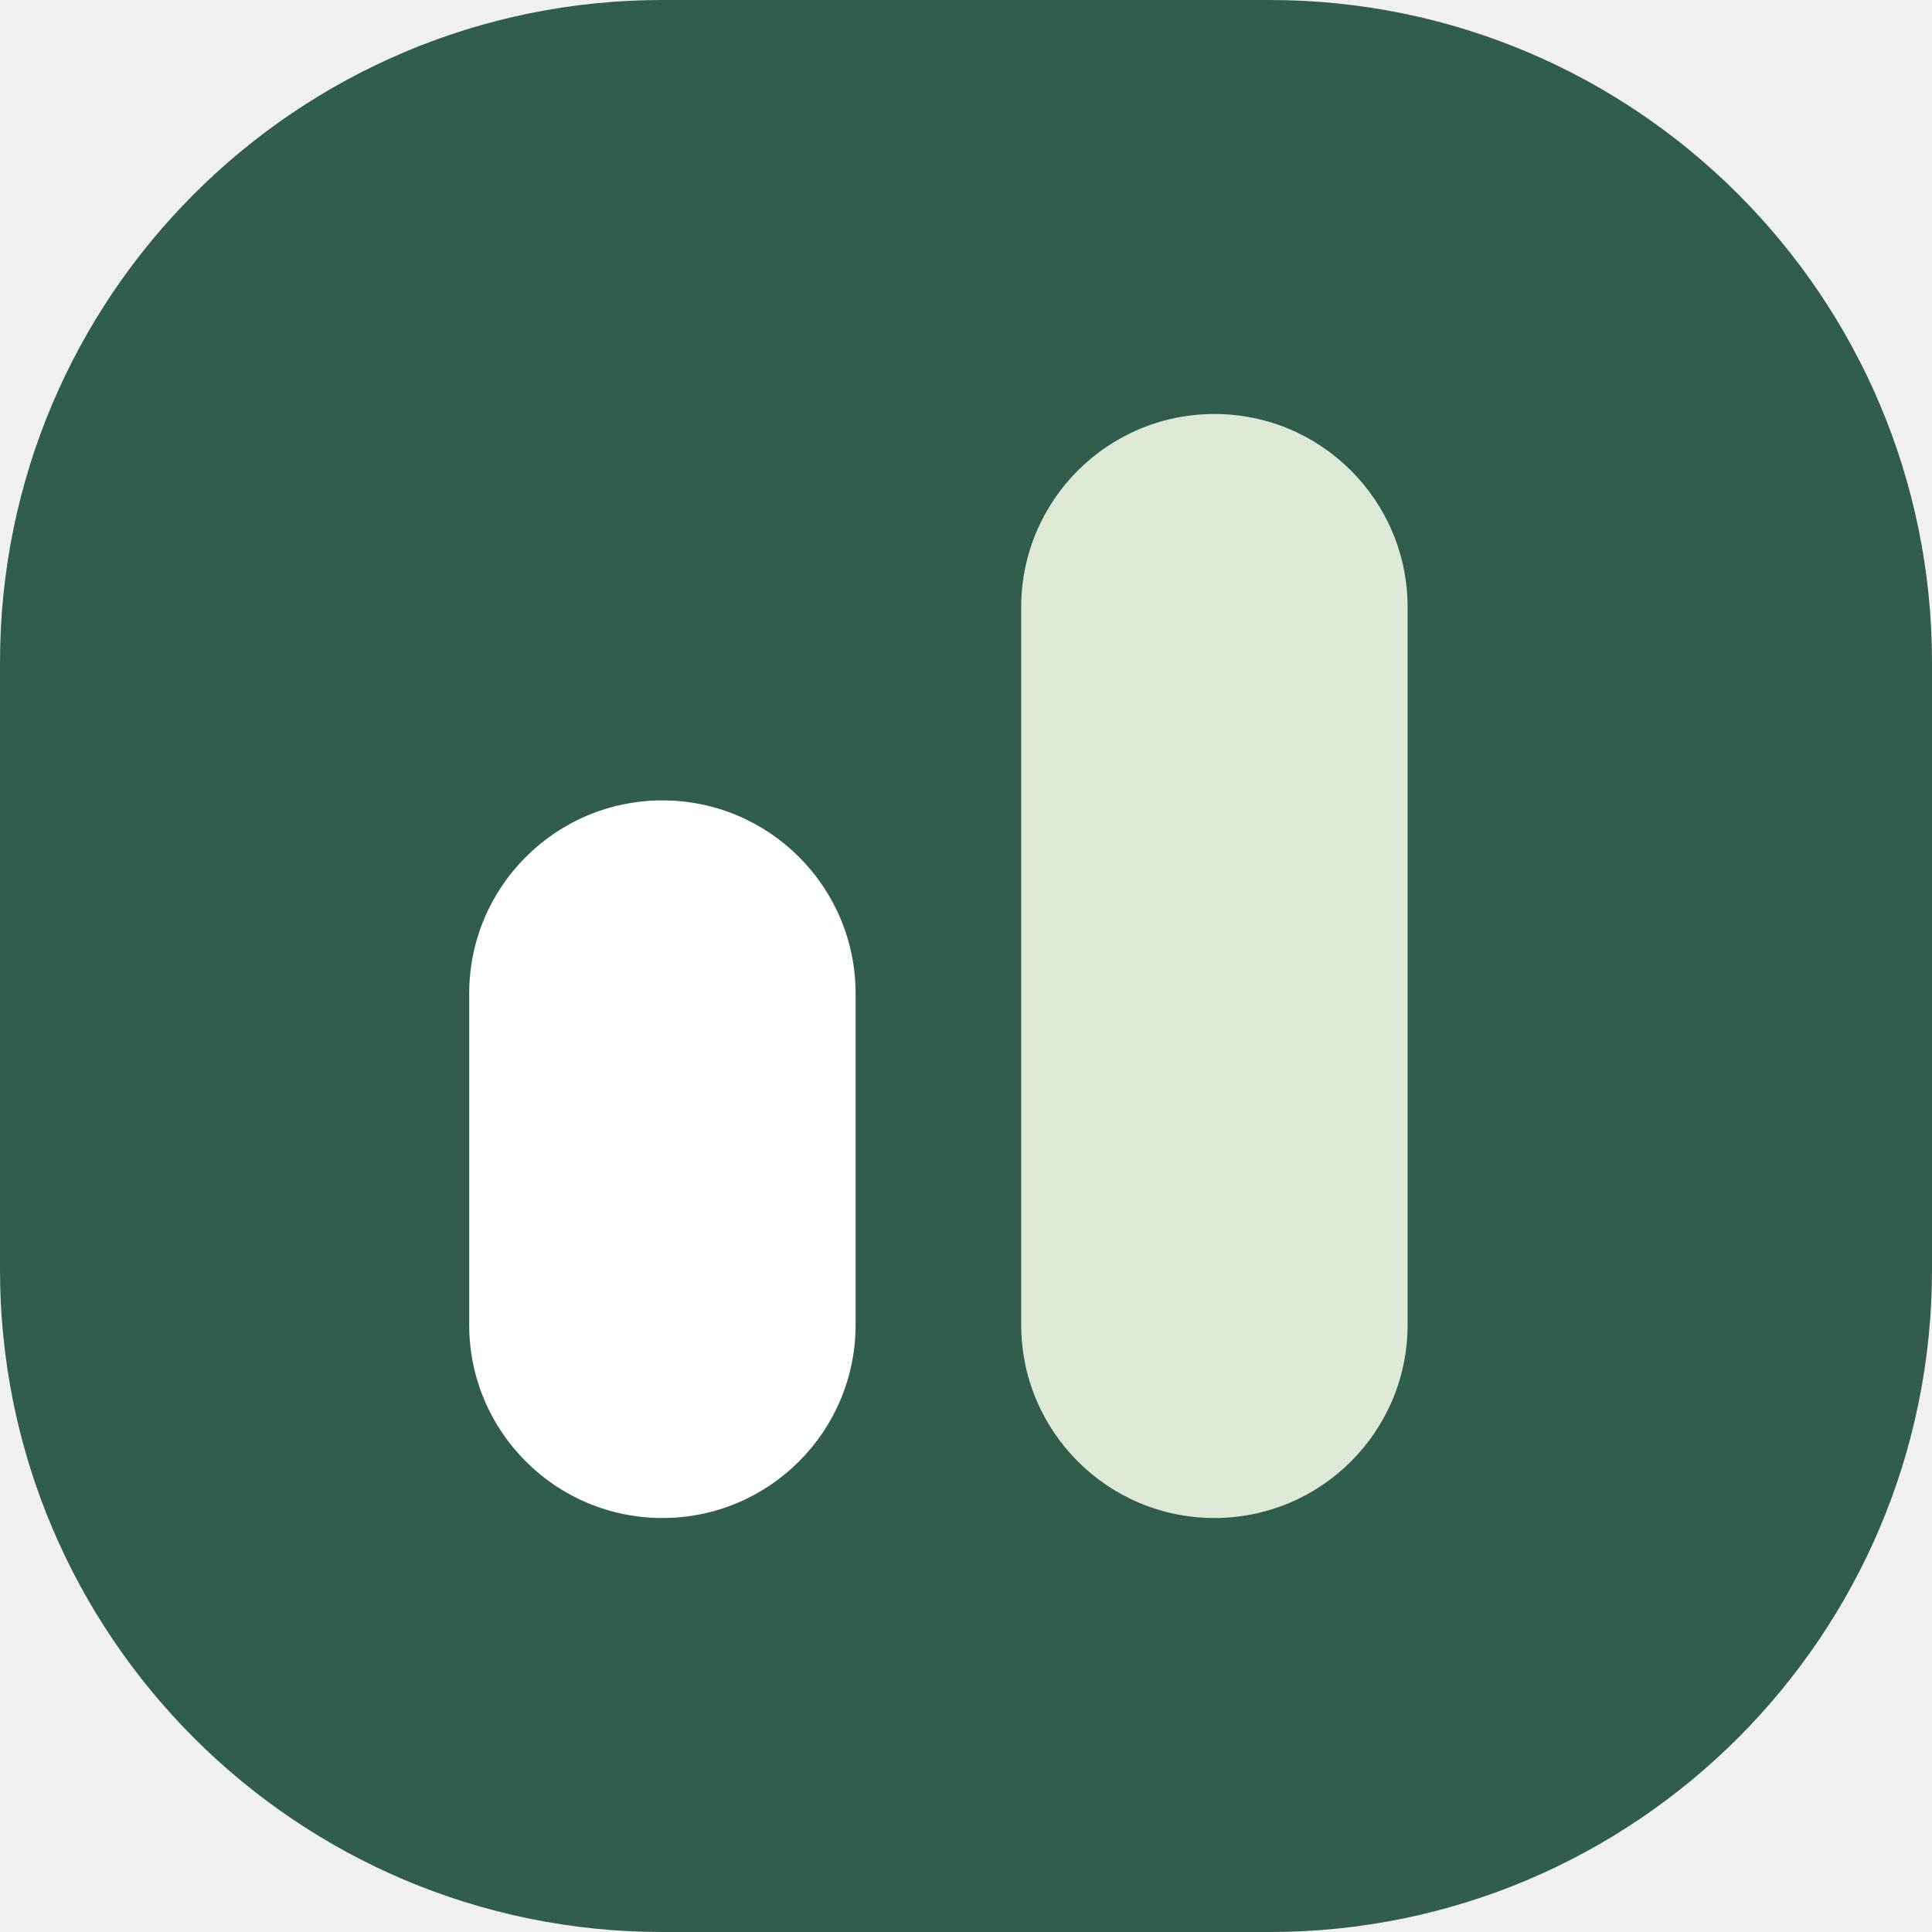
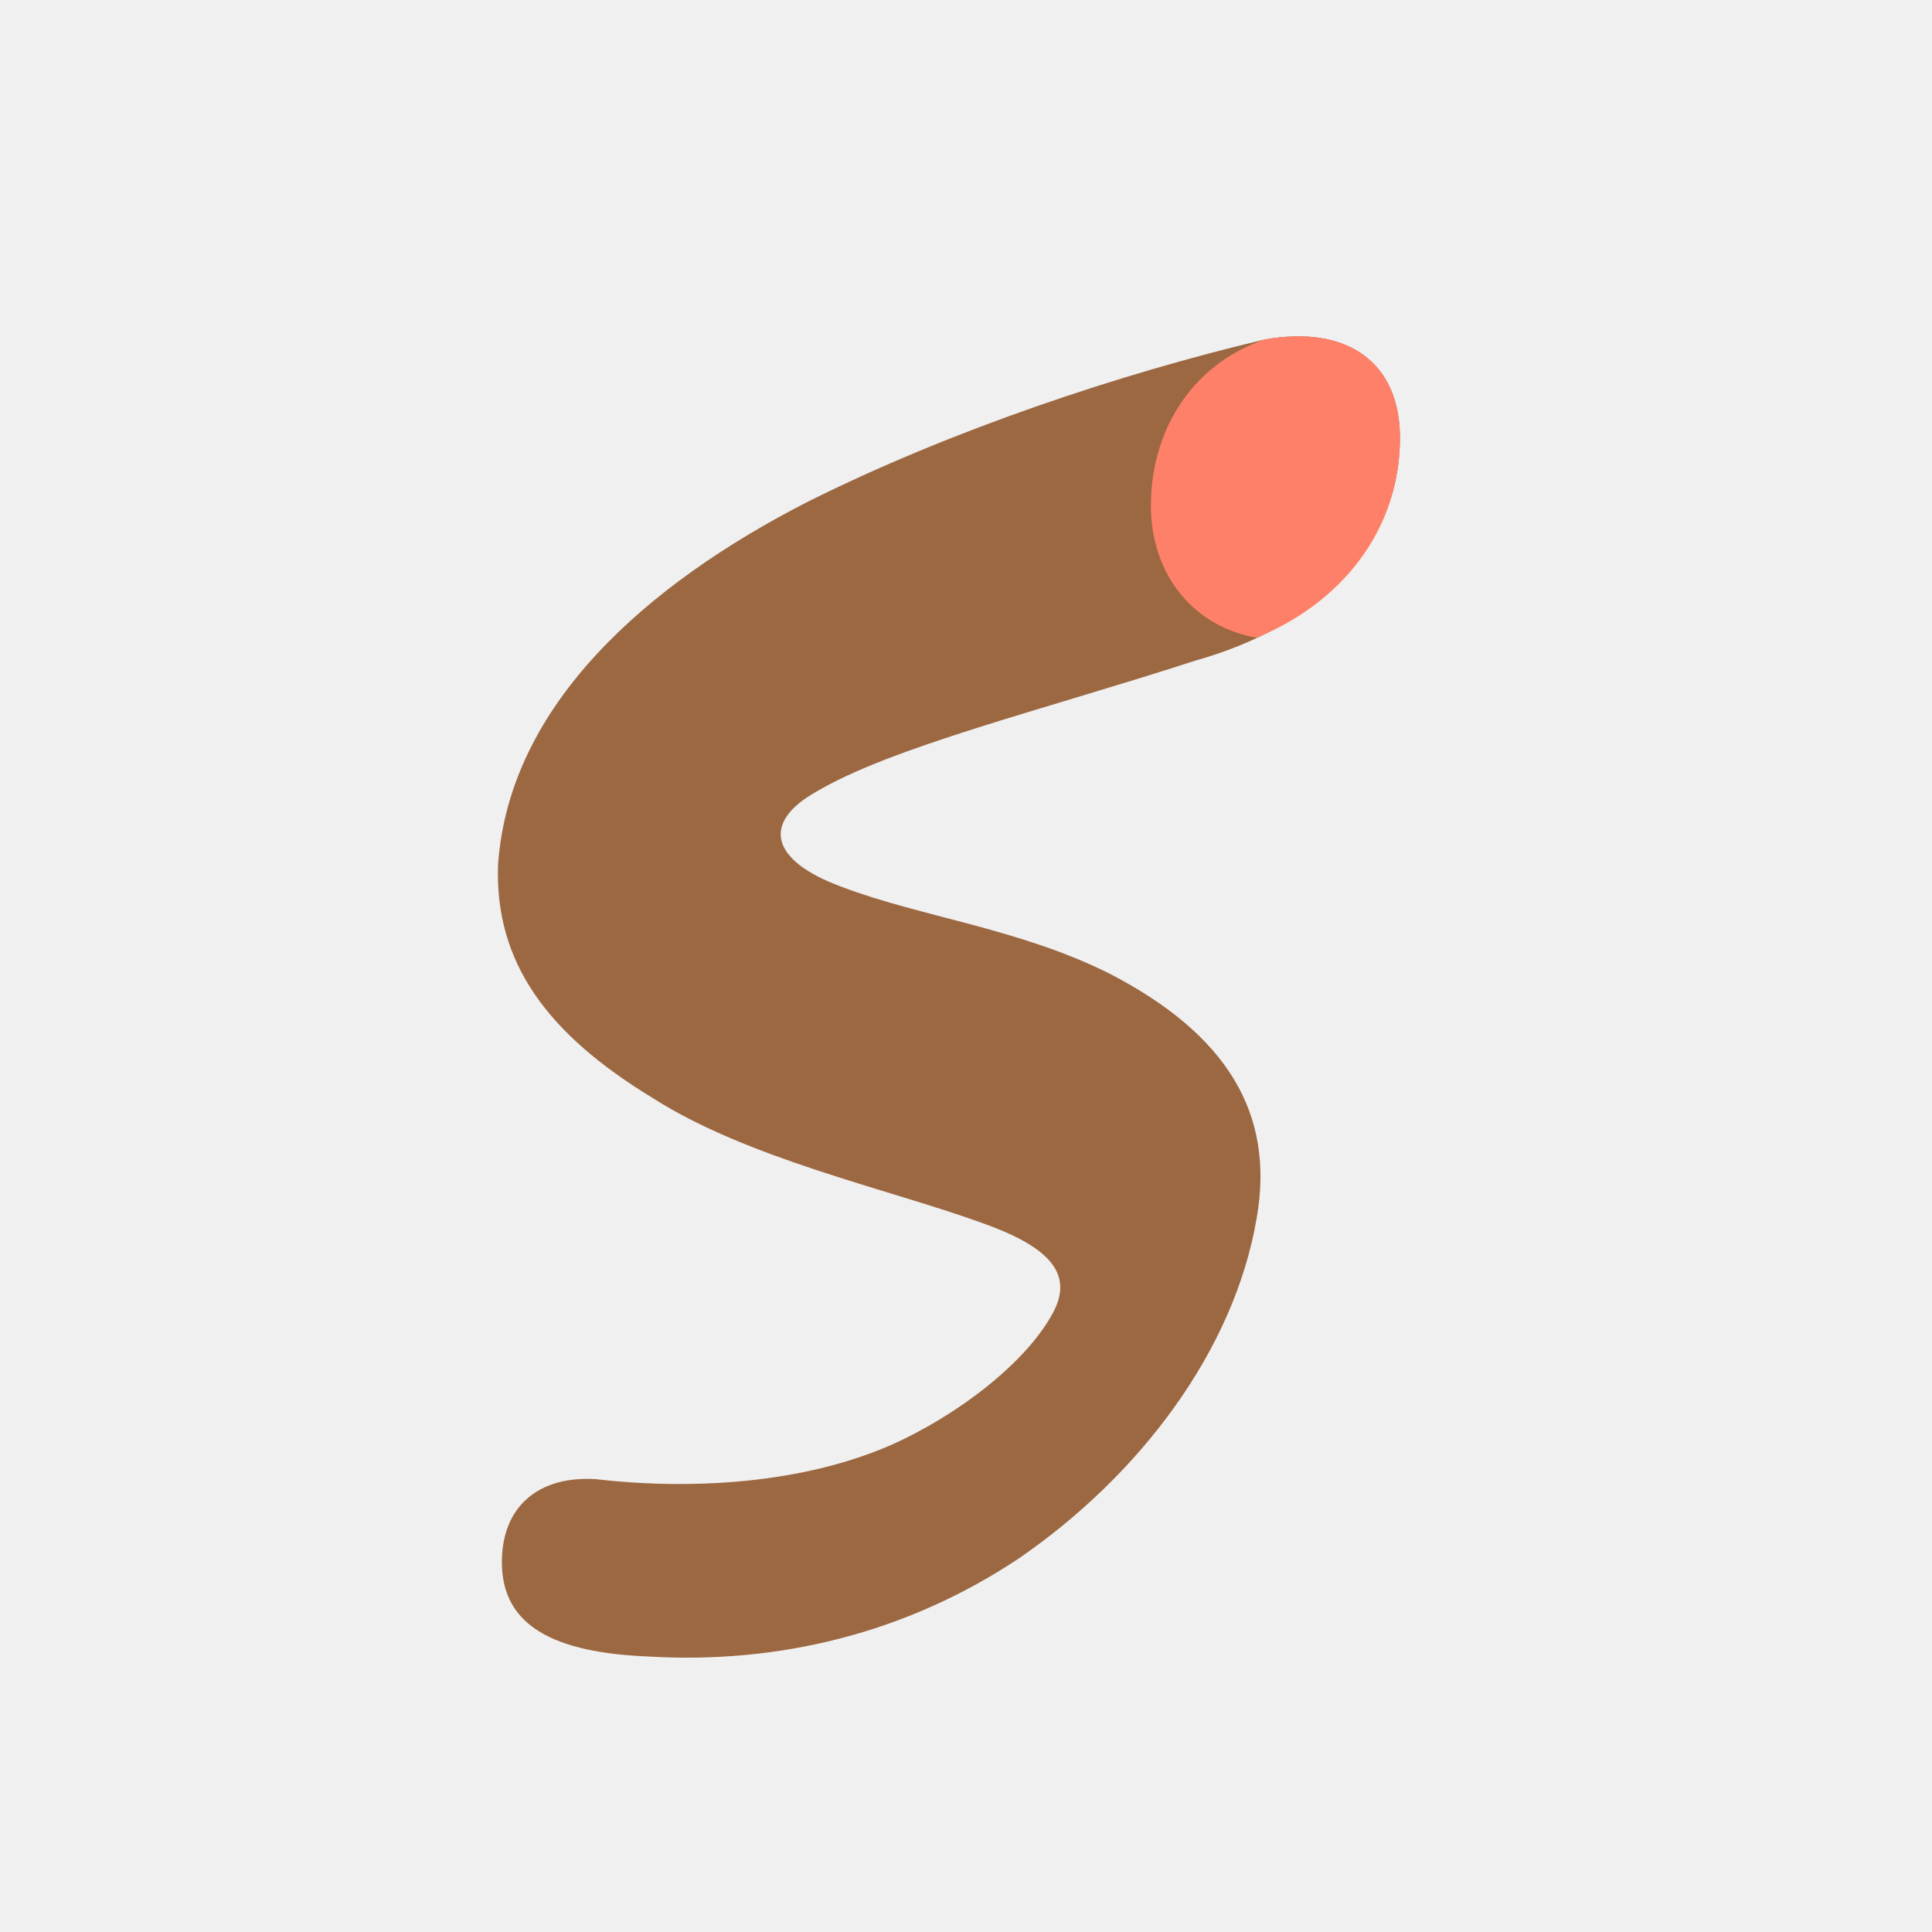
- <svg xmlns="http://www.w3.org/2000/svg" viewBox="0 0 35 35">
-   <rect width="35" height="35" rx="12" fill="#315E4C" />
-   <rect x="8.5" y="14.5" width="7" height="13" rx="3.5" fill="#FFFFFF" />
-   <rect x="18.5" y="7.5" width="7" height="20" rx="3.5" fill="#DDE9D6" />
+ <svg xmlns="http://www.w3.org/2000/svg" viewBox="0 0 512 512">
+   <path fill="#9C6842" d="M335 90 C357 86 371 96 371 116 C371 145 349 166 317 175 C277 188 236 198 216 210 C202 218 204 228 223 235 C244 243 270 246 294 258 C325 274 338 295 333 323 C327 358 302 391 270 413 C240 433 206 441 172 439 C147 438 133 431 133 414 C133 399 143 391 158 392 C184 395 213 393 236 383 C254 375 272 361 279 348 C285 337 277 330 260 324 C235 315 198 307 173 291 C145 274 131 255 132 229 C135 187 171 155 214 133 C252 114 297 99 335 90 Z" />
+   <path fill="#FF8068" d="M335 90 C357 86 371 96 371 116 C371 141 355 160 333 169 C316 166 305 152 305 134 C305 115 315 97 335 90 Z" />
</svg>
